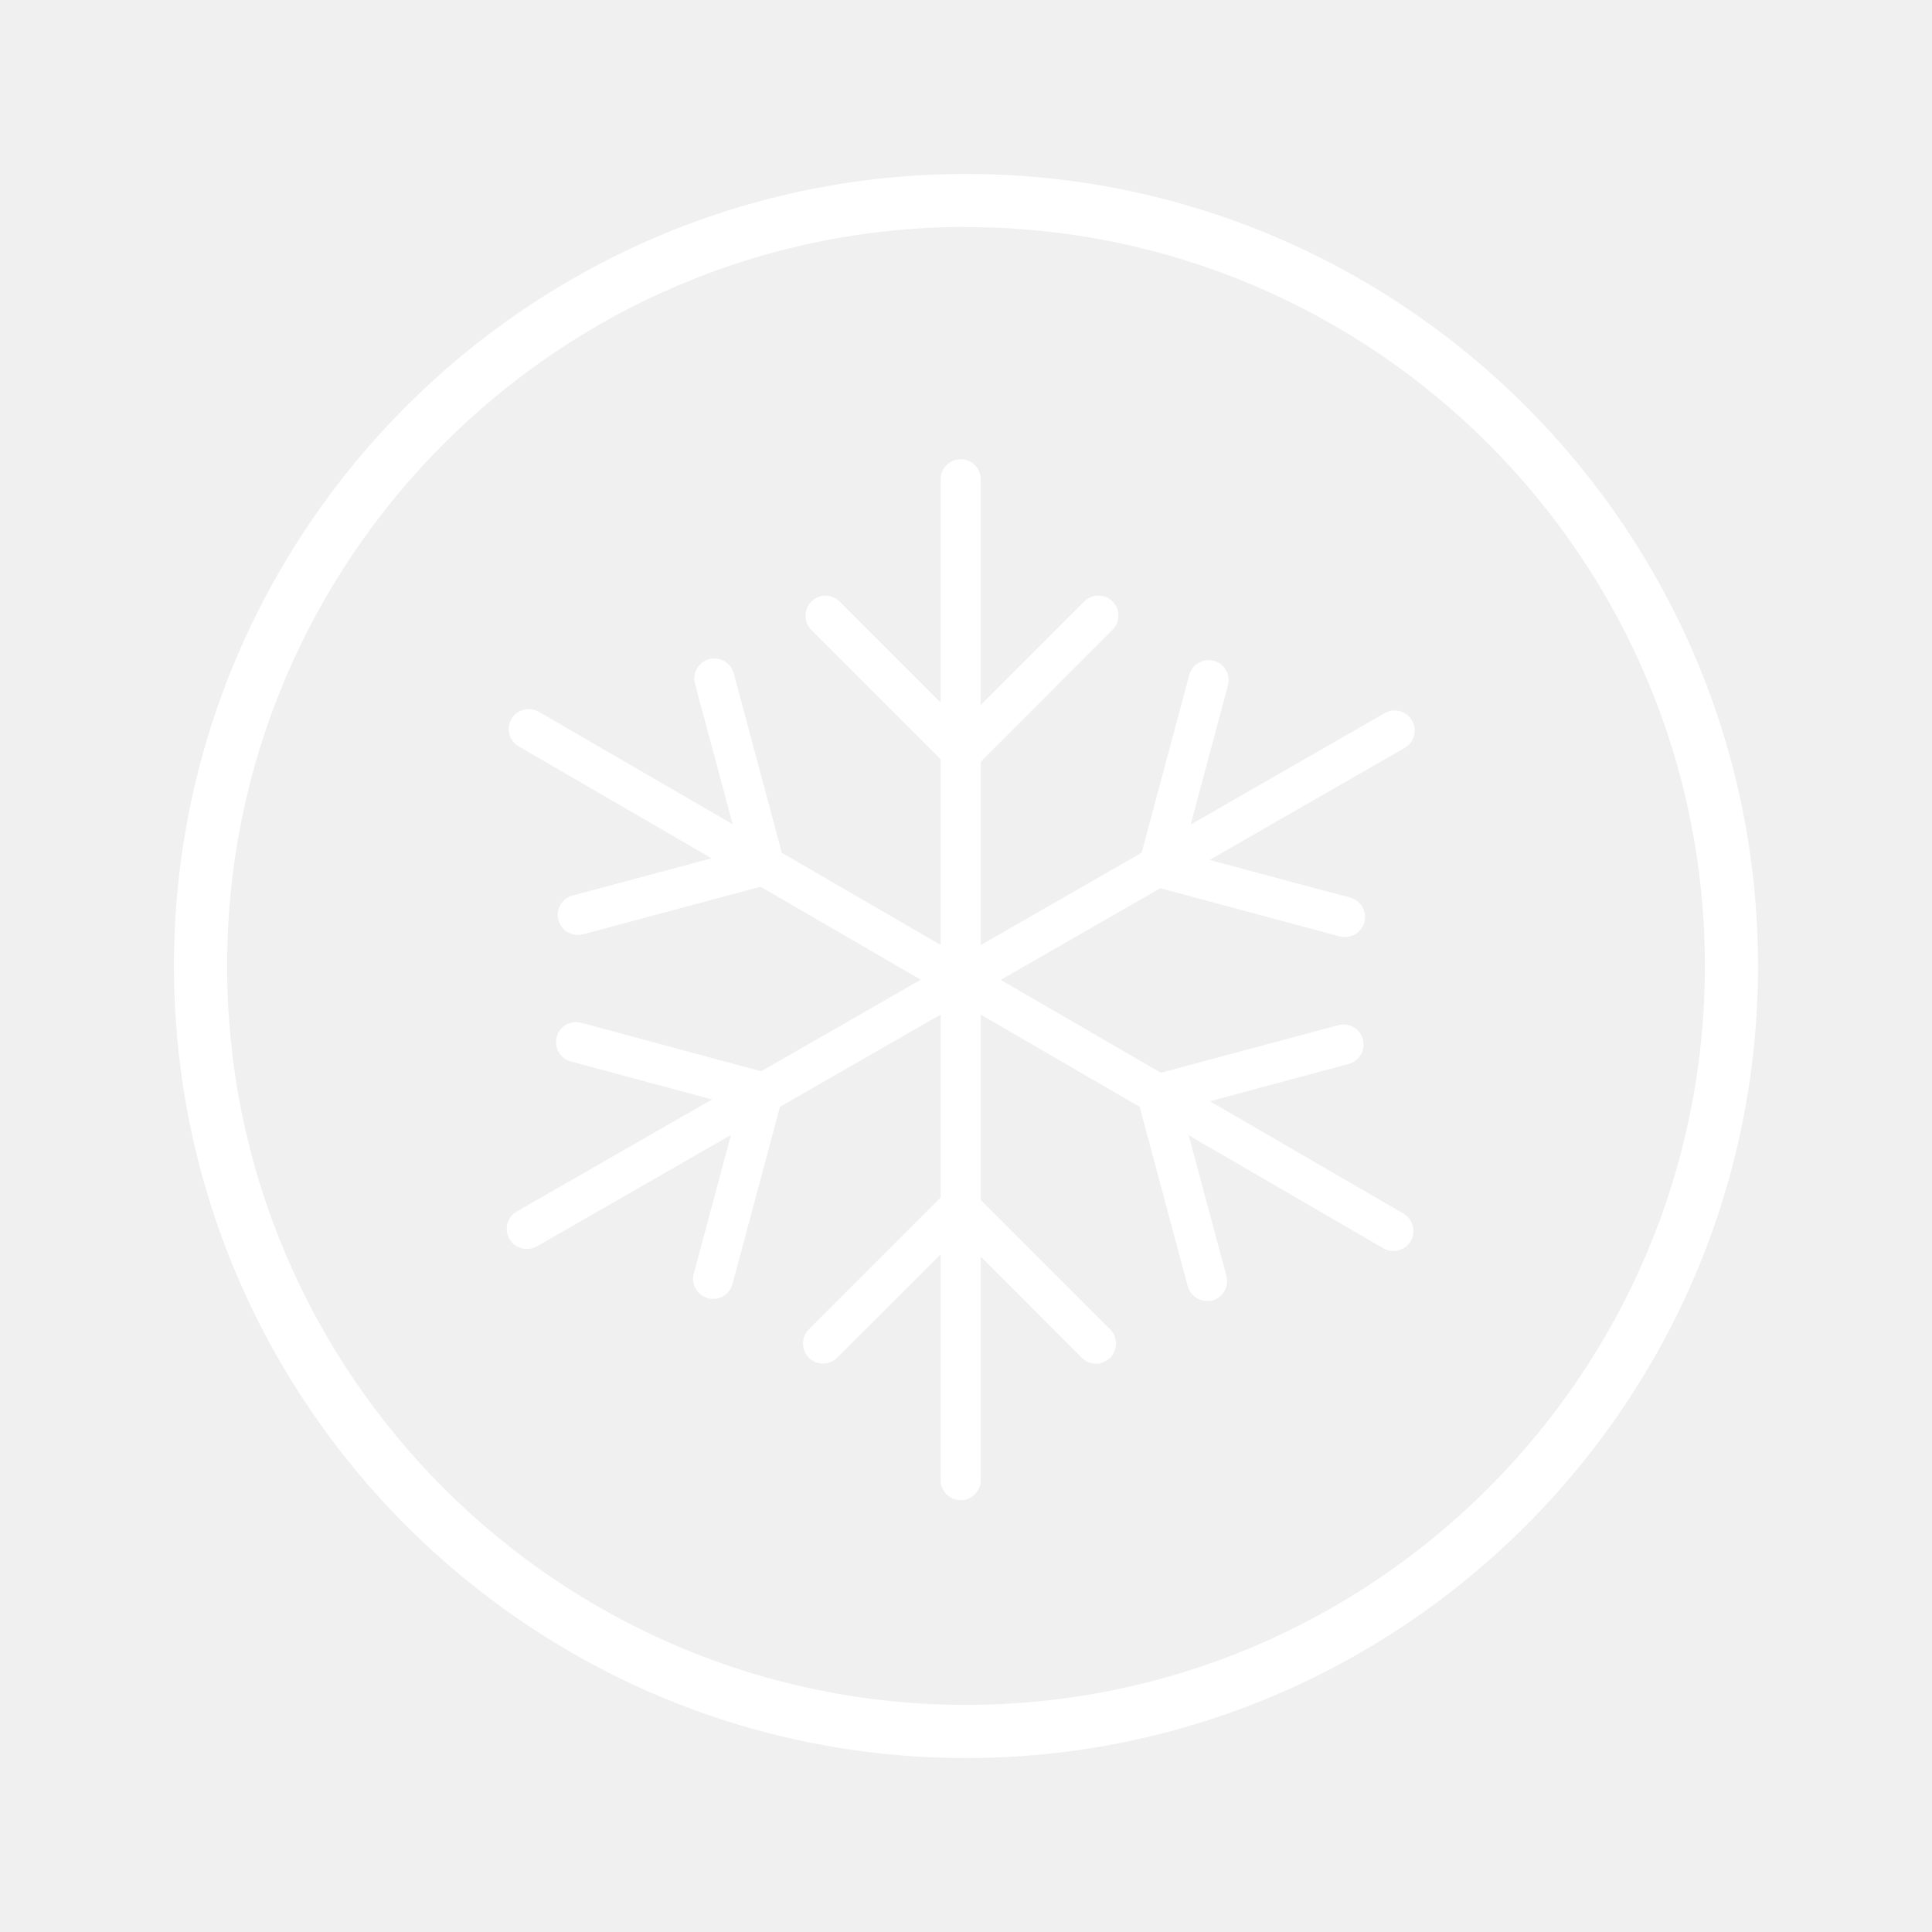
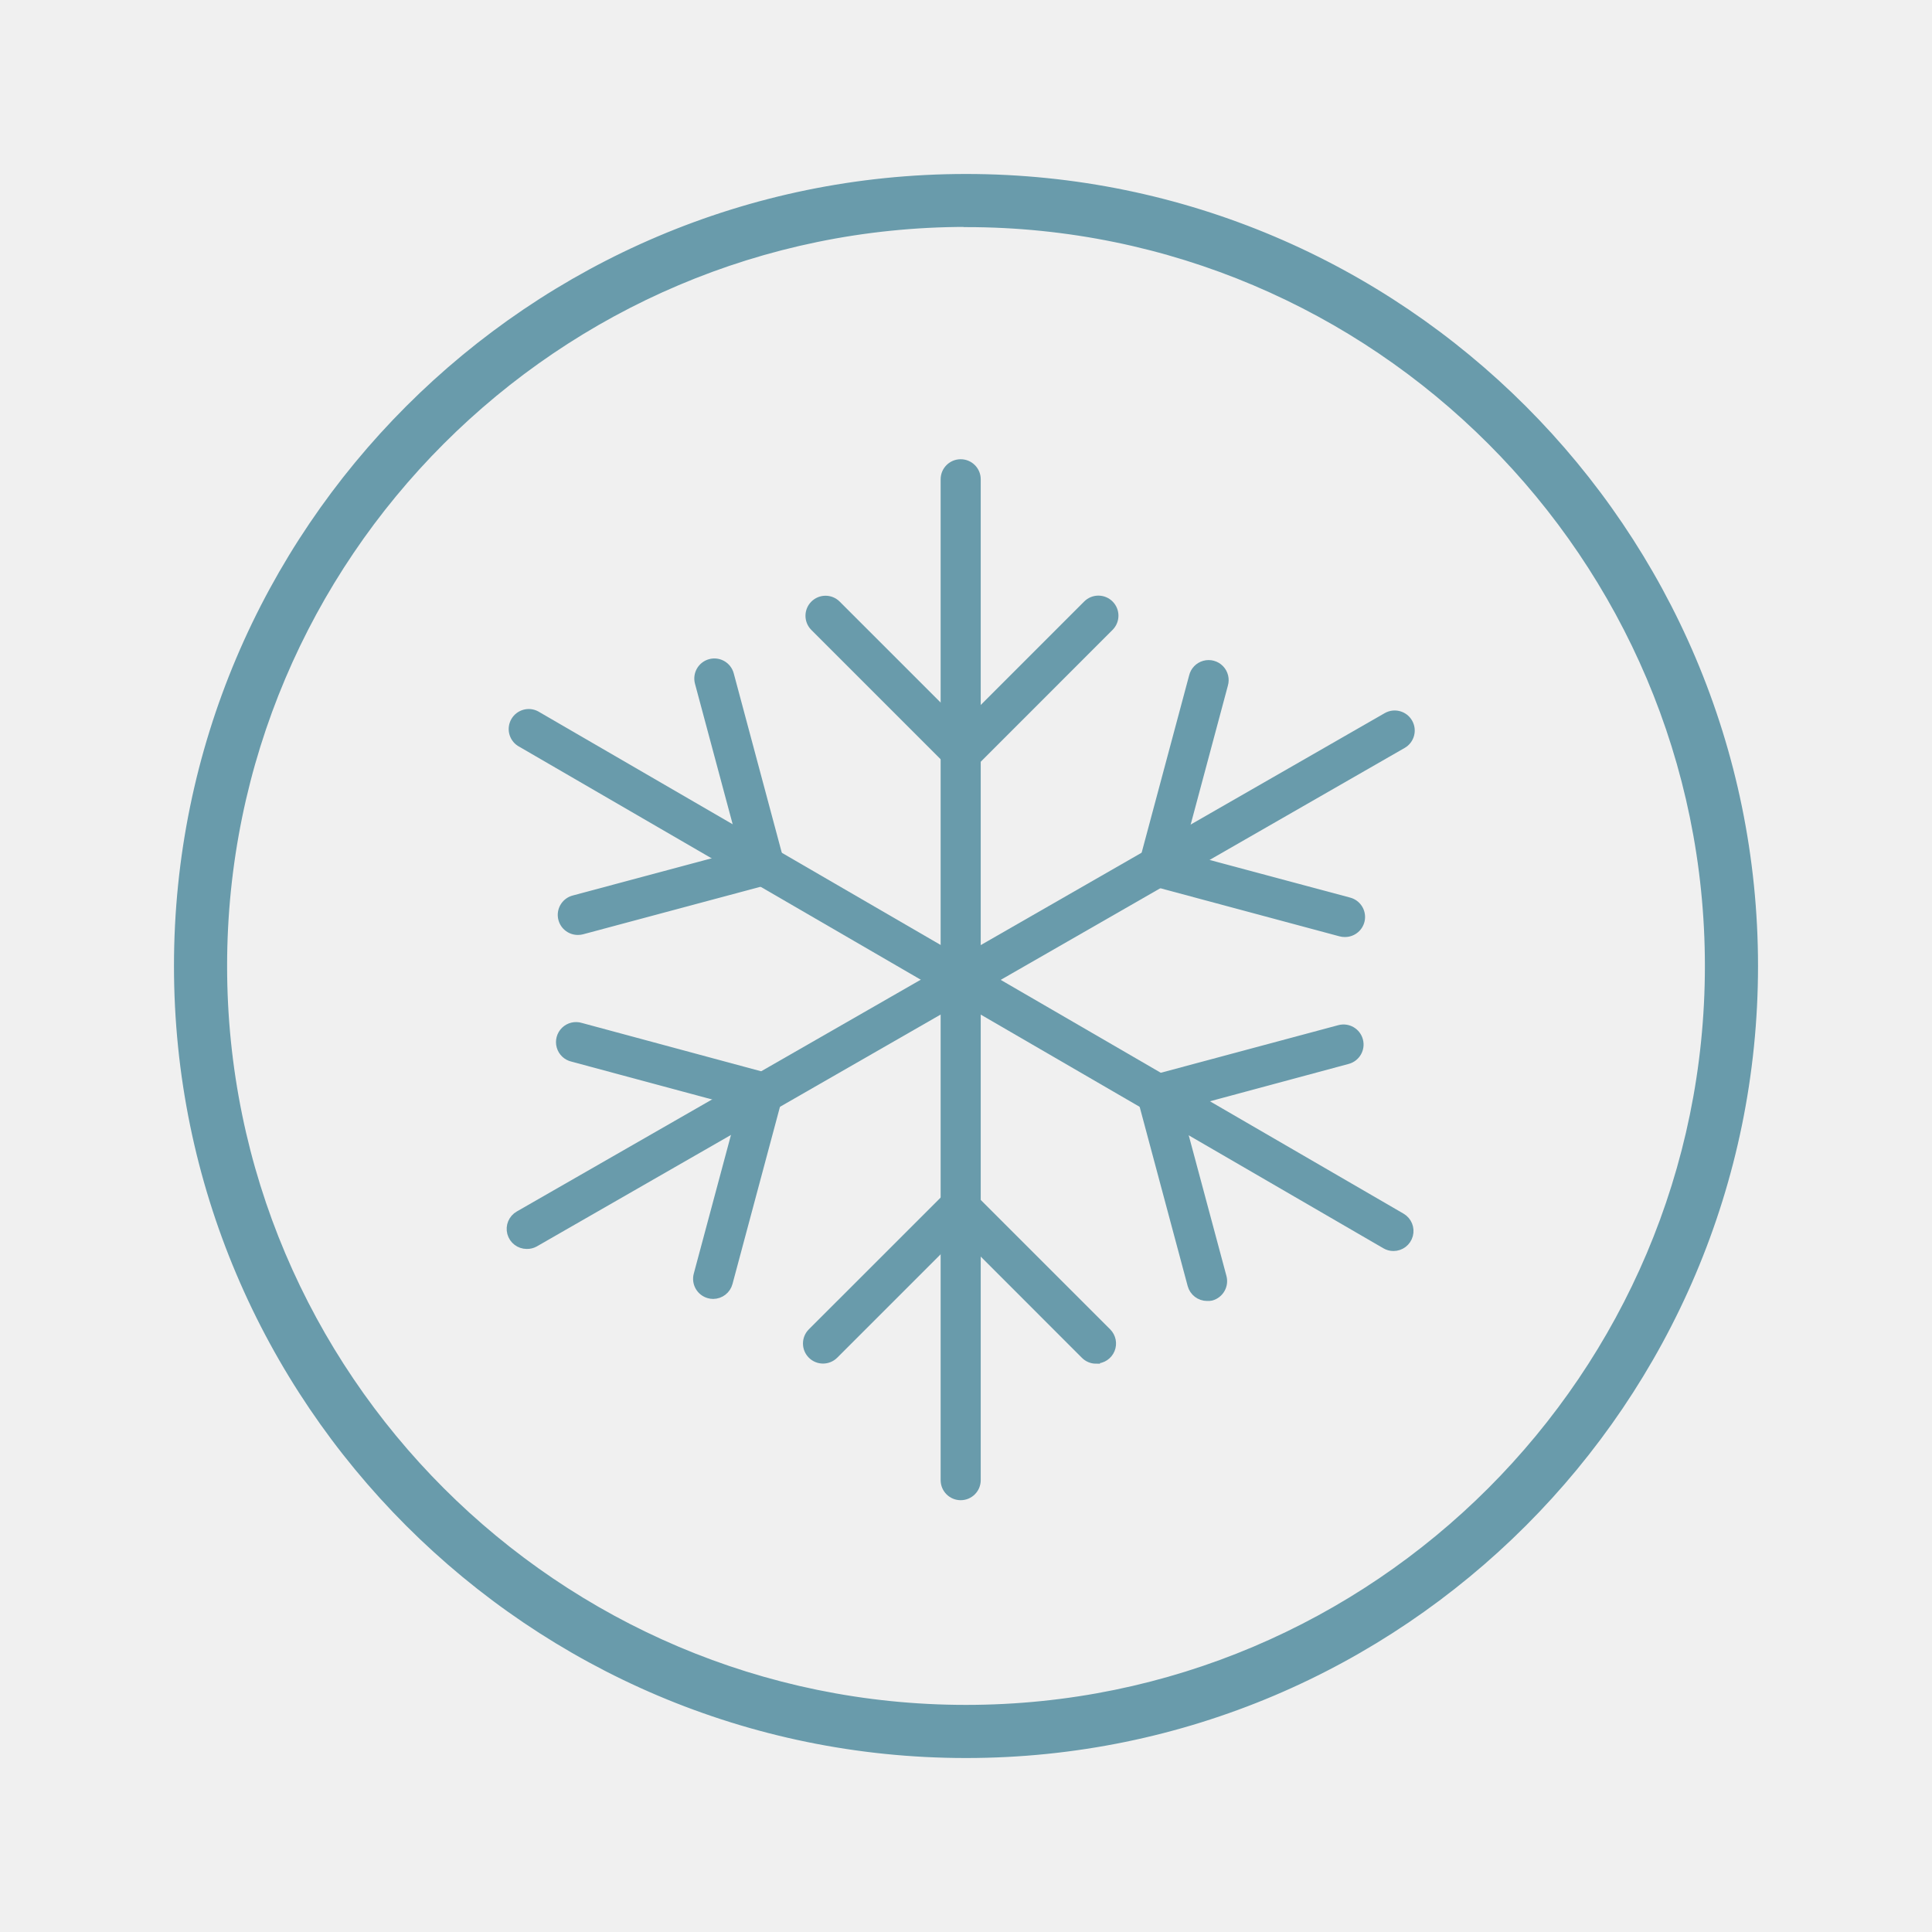
<svg xmlns="http://www.w3.org/2000/svg" id="Livello_1" data-name="Livello 1" width="400" height="400" viewBox="0 0 400 400">
  <defs>
    <style>
      .cls-1, .cls-2 {
-         fill: #fff;
-         stroke: #fff;
+         fill: #699BAB;
+         stroke: #699BAB;
        stroke-miterlimit: 10;
      }

      .cls-2 {
        stroke-width: 1.66px;
      }
    </style>
  </defs>
  <path class="cls-1" d="M200,363.48c-90.14,0-163.48-73.34-163.48-163.48S109.86,36.52,200,36.52,363.48,109.86,363.48,200,290.14,363.48,200,363.48Zm0-317C115.37,46.52,46.52,115.37,46.52,200S115.37,353.48,200,353.48,353.48,284.63,353.48,200,284.63,46.52,200,46.52Z" />
  <g>
    <path class="cls-2" d="M198.9,206.16a3.32,3.32,0,0,1-3.32-3.32V99.23a3.32,3.32,0,1,1,6.64,0V202.84A3.32,3.32,0,0,1,198.9,206.16Z" />
    <path class="cls-2" d="M199.15,159.07a3.32,3.32,0,0,1-2.35-1l-28.25-28.25a3.32,3.32,0,0,1,4.69-4.7l25.91,25.91,25.91-25.91a3.32,3.32,0,0,1,4.7,4.7L201.5,158.09A3.3,3.3,0,0,1,199.15,159.07Z" />
    <path class="cls-2" d="M198.9,206.16a3.22,3.22,0,0,1-1.66-.45l-89.61-52A3.32,3.32,0,0,1,111,148l89.6,52a3.32,3.32,0,0,1-1.67,6.19Z" />
    <path class="cls-2" d="M119.64,192.74a3.32,3.32,0,0,1-.86-6.53l35.4-9.48-9.49-35.39a3.32,3.32,0,1,1,6.42-1.72l10.34,38.6a3.31,3.31,0,0,1-.33,2.52,3.35,3.35,0,0,1-2,1.55l-38.6,10.34A3.12,3.12,0,0,1,119.64,192.74Z" />
    <path class="cls-2" d="M109.06,257.75a3.32,3.32,0,0,1-1.66-6.2L197.25,200a3.32,3.32,0,0,1,3.31,5.76l-89.85,51.59A3.29,3.29,0,0,1,109.06,257.75Z" />
    <path class="cls-2" d="M147.65,268.1a3.24,3.24,0,0,1-.86-.12,3.32,3.32,0,0,1-2.35-4.07l9.49-35.39L118.54,219a3.32,3.32,0,1,1,1.71-6.41L158.85,223A3.31,3.31,0,0,1,161.2,227l-10.34,38.6A3.33,3.33,0,0,1,147.65,268.1Z" />
    <path class="cls-2" d="M198.9,309.77a3.32,3.32,0,0,1-3.32-3.32V202.84a3.32,3.32,0,0,1,6.64,0V306.45A3.32,3.32,0,0,1,198.9,309.77Z" />
    <path class="cls-2" d="M226.91,281.51a3.31,3.31,0,0,1-2.35-1l-25.9-25.91-25.91,25.91a3.32,3.32,0,0,1-4.7-4.7l28.26-28.25a3.31,3.31,0,0,1,4.69,0l28.26,28.25a3.32,3.32,0,0,1-2.35,5.67Z" />
    <path class="cls-2" d="M288.5,258.18a3.24,3.24,0,0,1-1.66-.45l-89.6-52a3.32,3.32,0,1,1,3.33-5.74l89.6,52a3.32,3.32,0,0,1-1.67,6.19Z" />
    <path class="cls-2" d="M249.91,268.52a3.33,3.33,0,0,1-3.21-2.46l-10.34-38.6a3.31,3.31,0,0,1,2.35-4.06l38.59-10.35a3.32,3.32,0,0,1,1.72,6.42L243.63,229l9.49,35.39a3.33,3.33,0,0,1-2.35,4.07A3.22,3.22,0,0,1,249.91,268.52Z" />
    <path class="cls-2" d="M198.91,206.16a3.32,3.32,0,0,1-1.66-6.2l89.85-51.59a3.32,3.32,0,0,1,3.31,5.76l-89.85,51.59A3.29,3.29,0,0,1,198.91,206.16Z" />
    <path class="cls-2" d="M278.41,193.17a3.22,3.22,0,0,1-.86-.11L239,182.71a3.3,3.3,0,0,1-2.34-4.06L247,140.05a3.32,3.32,0,1,1,6.41,1.72l-9.48,35.39,35.39,9.48a3.32,3.32,0,0,1-.86,6.53Z" />
  </g>
</svg>
